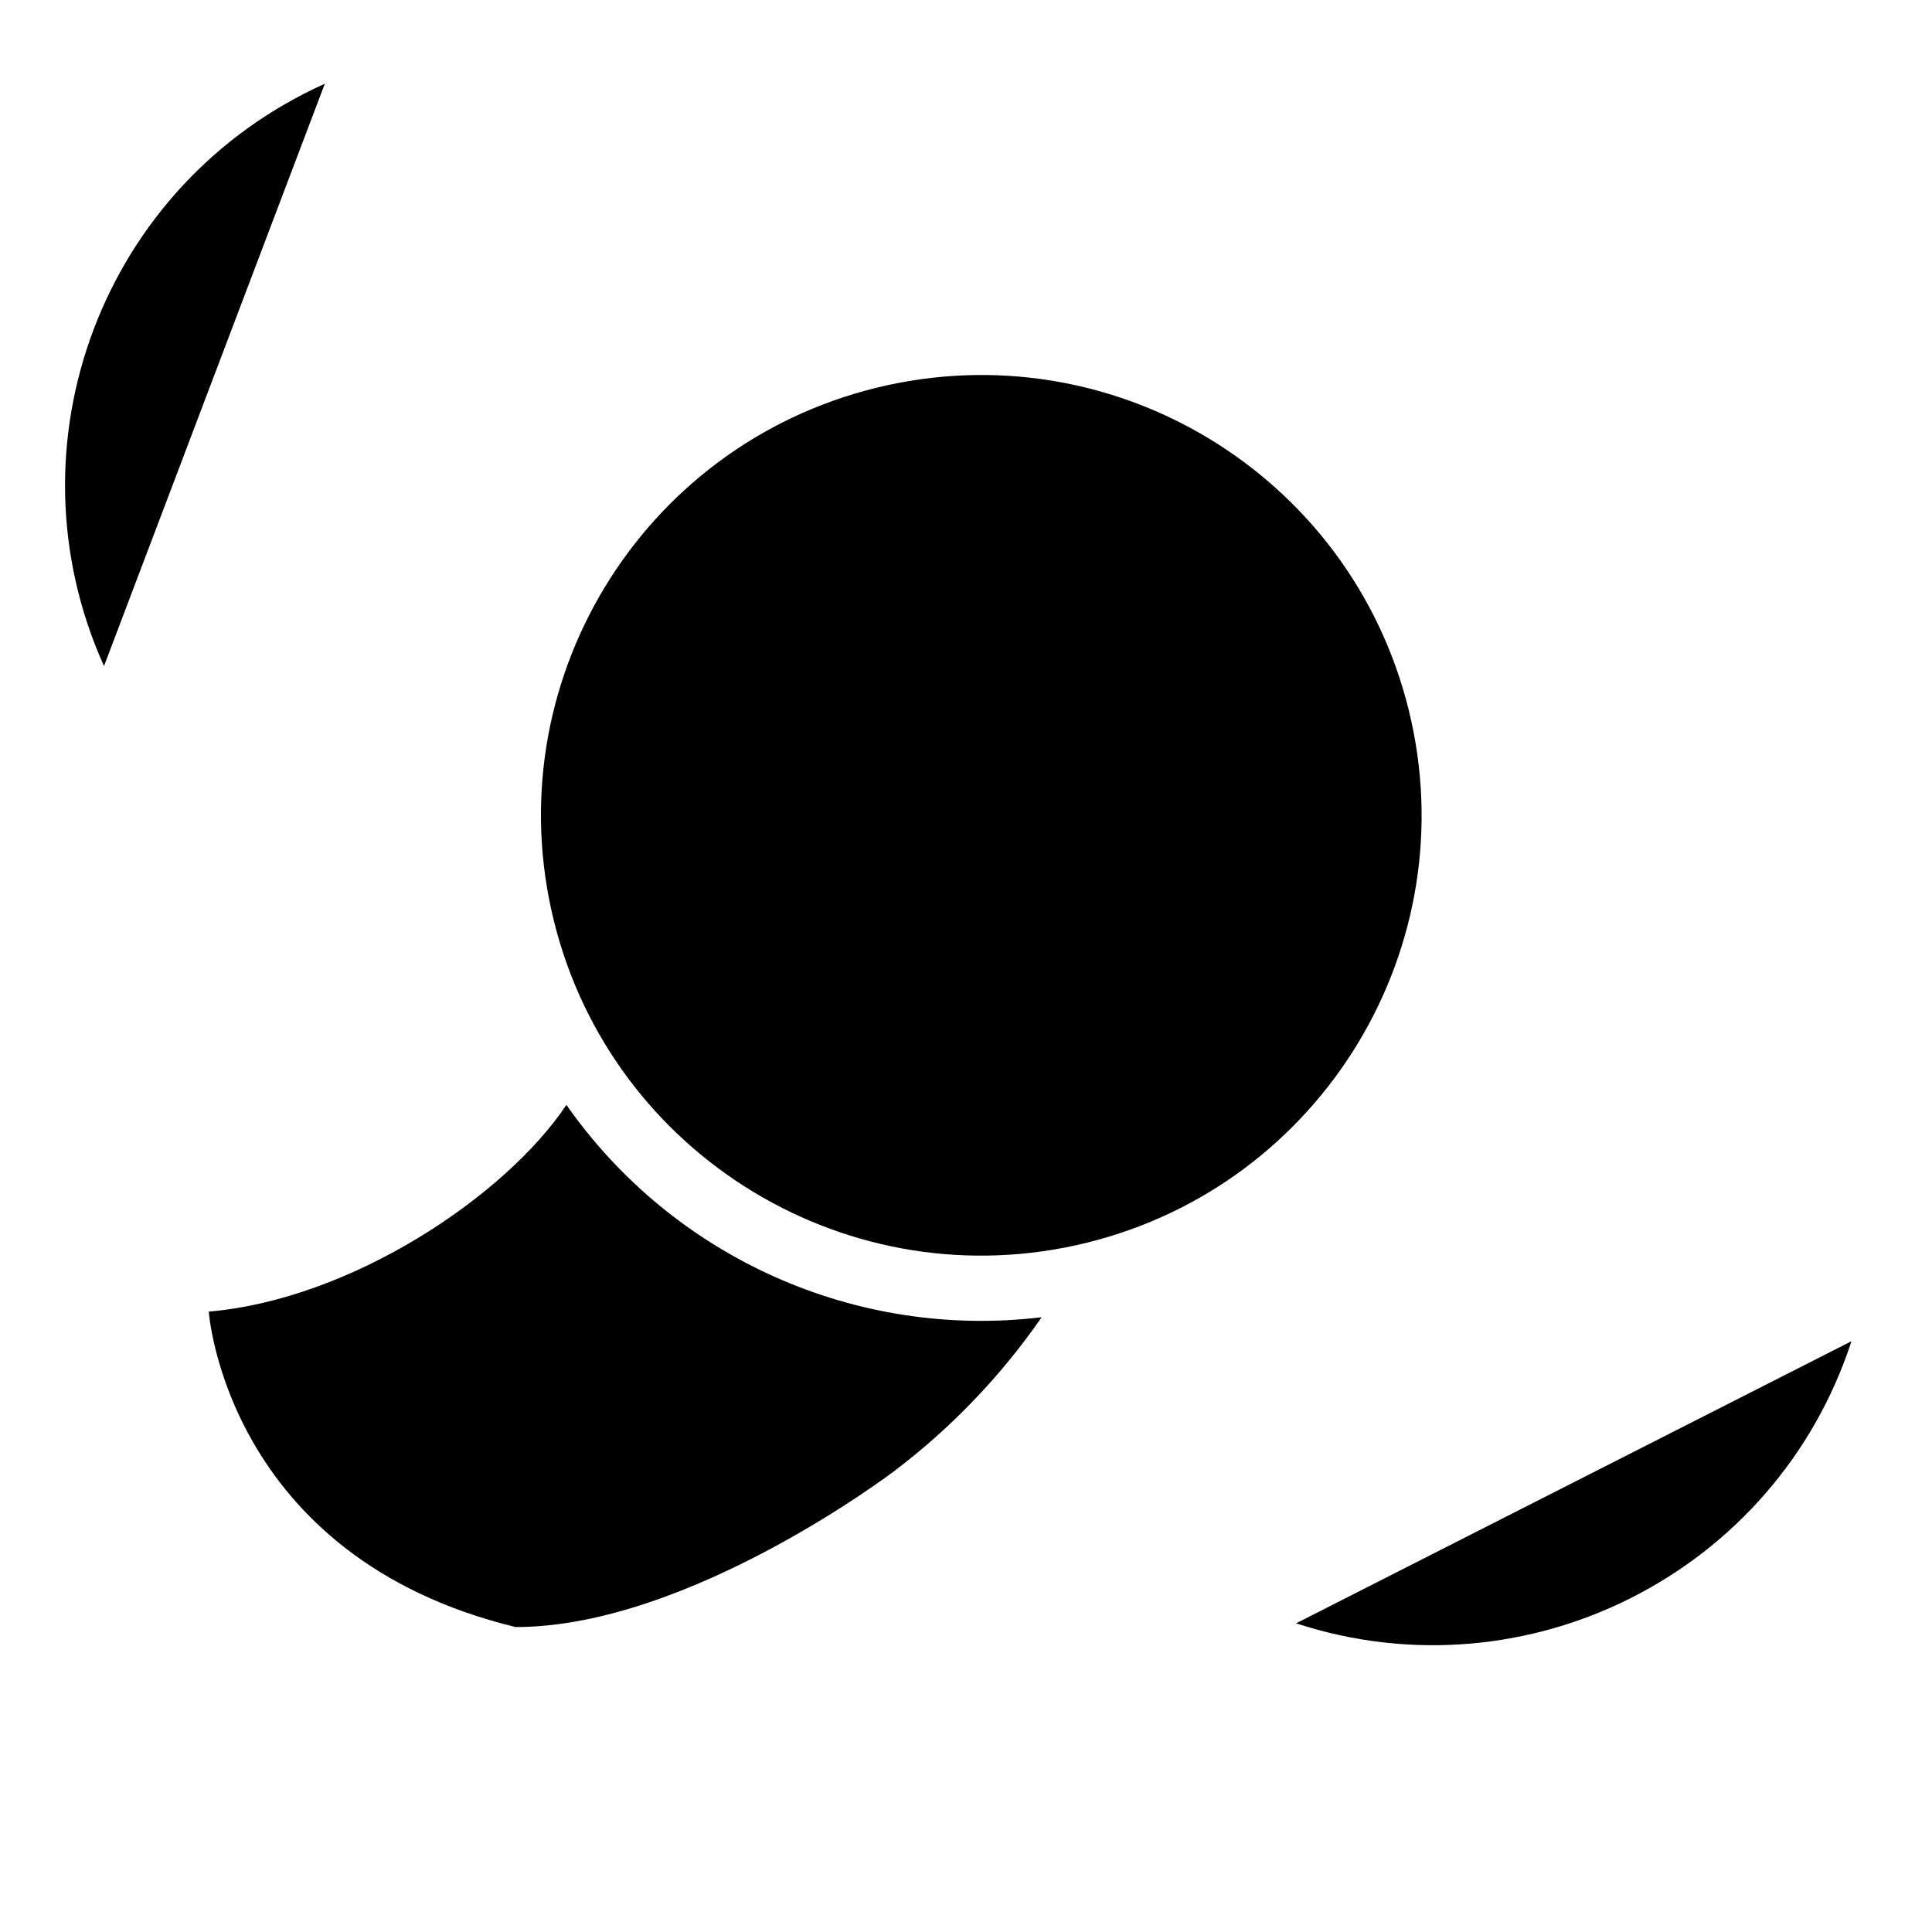
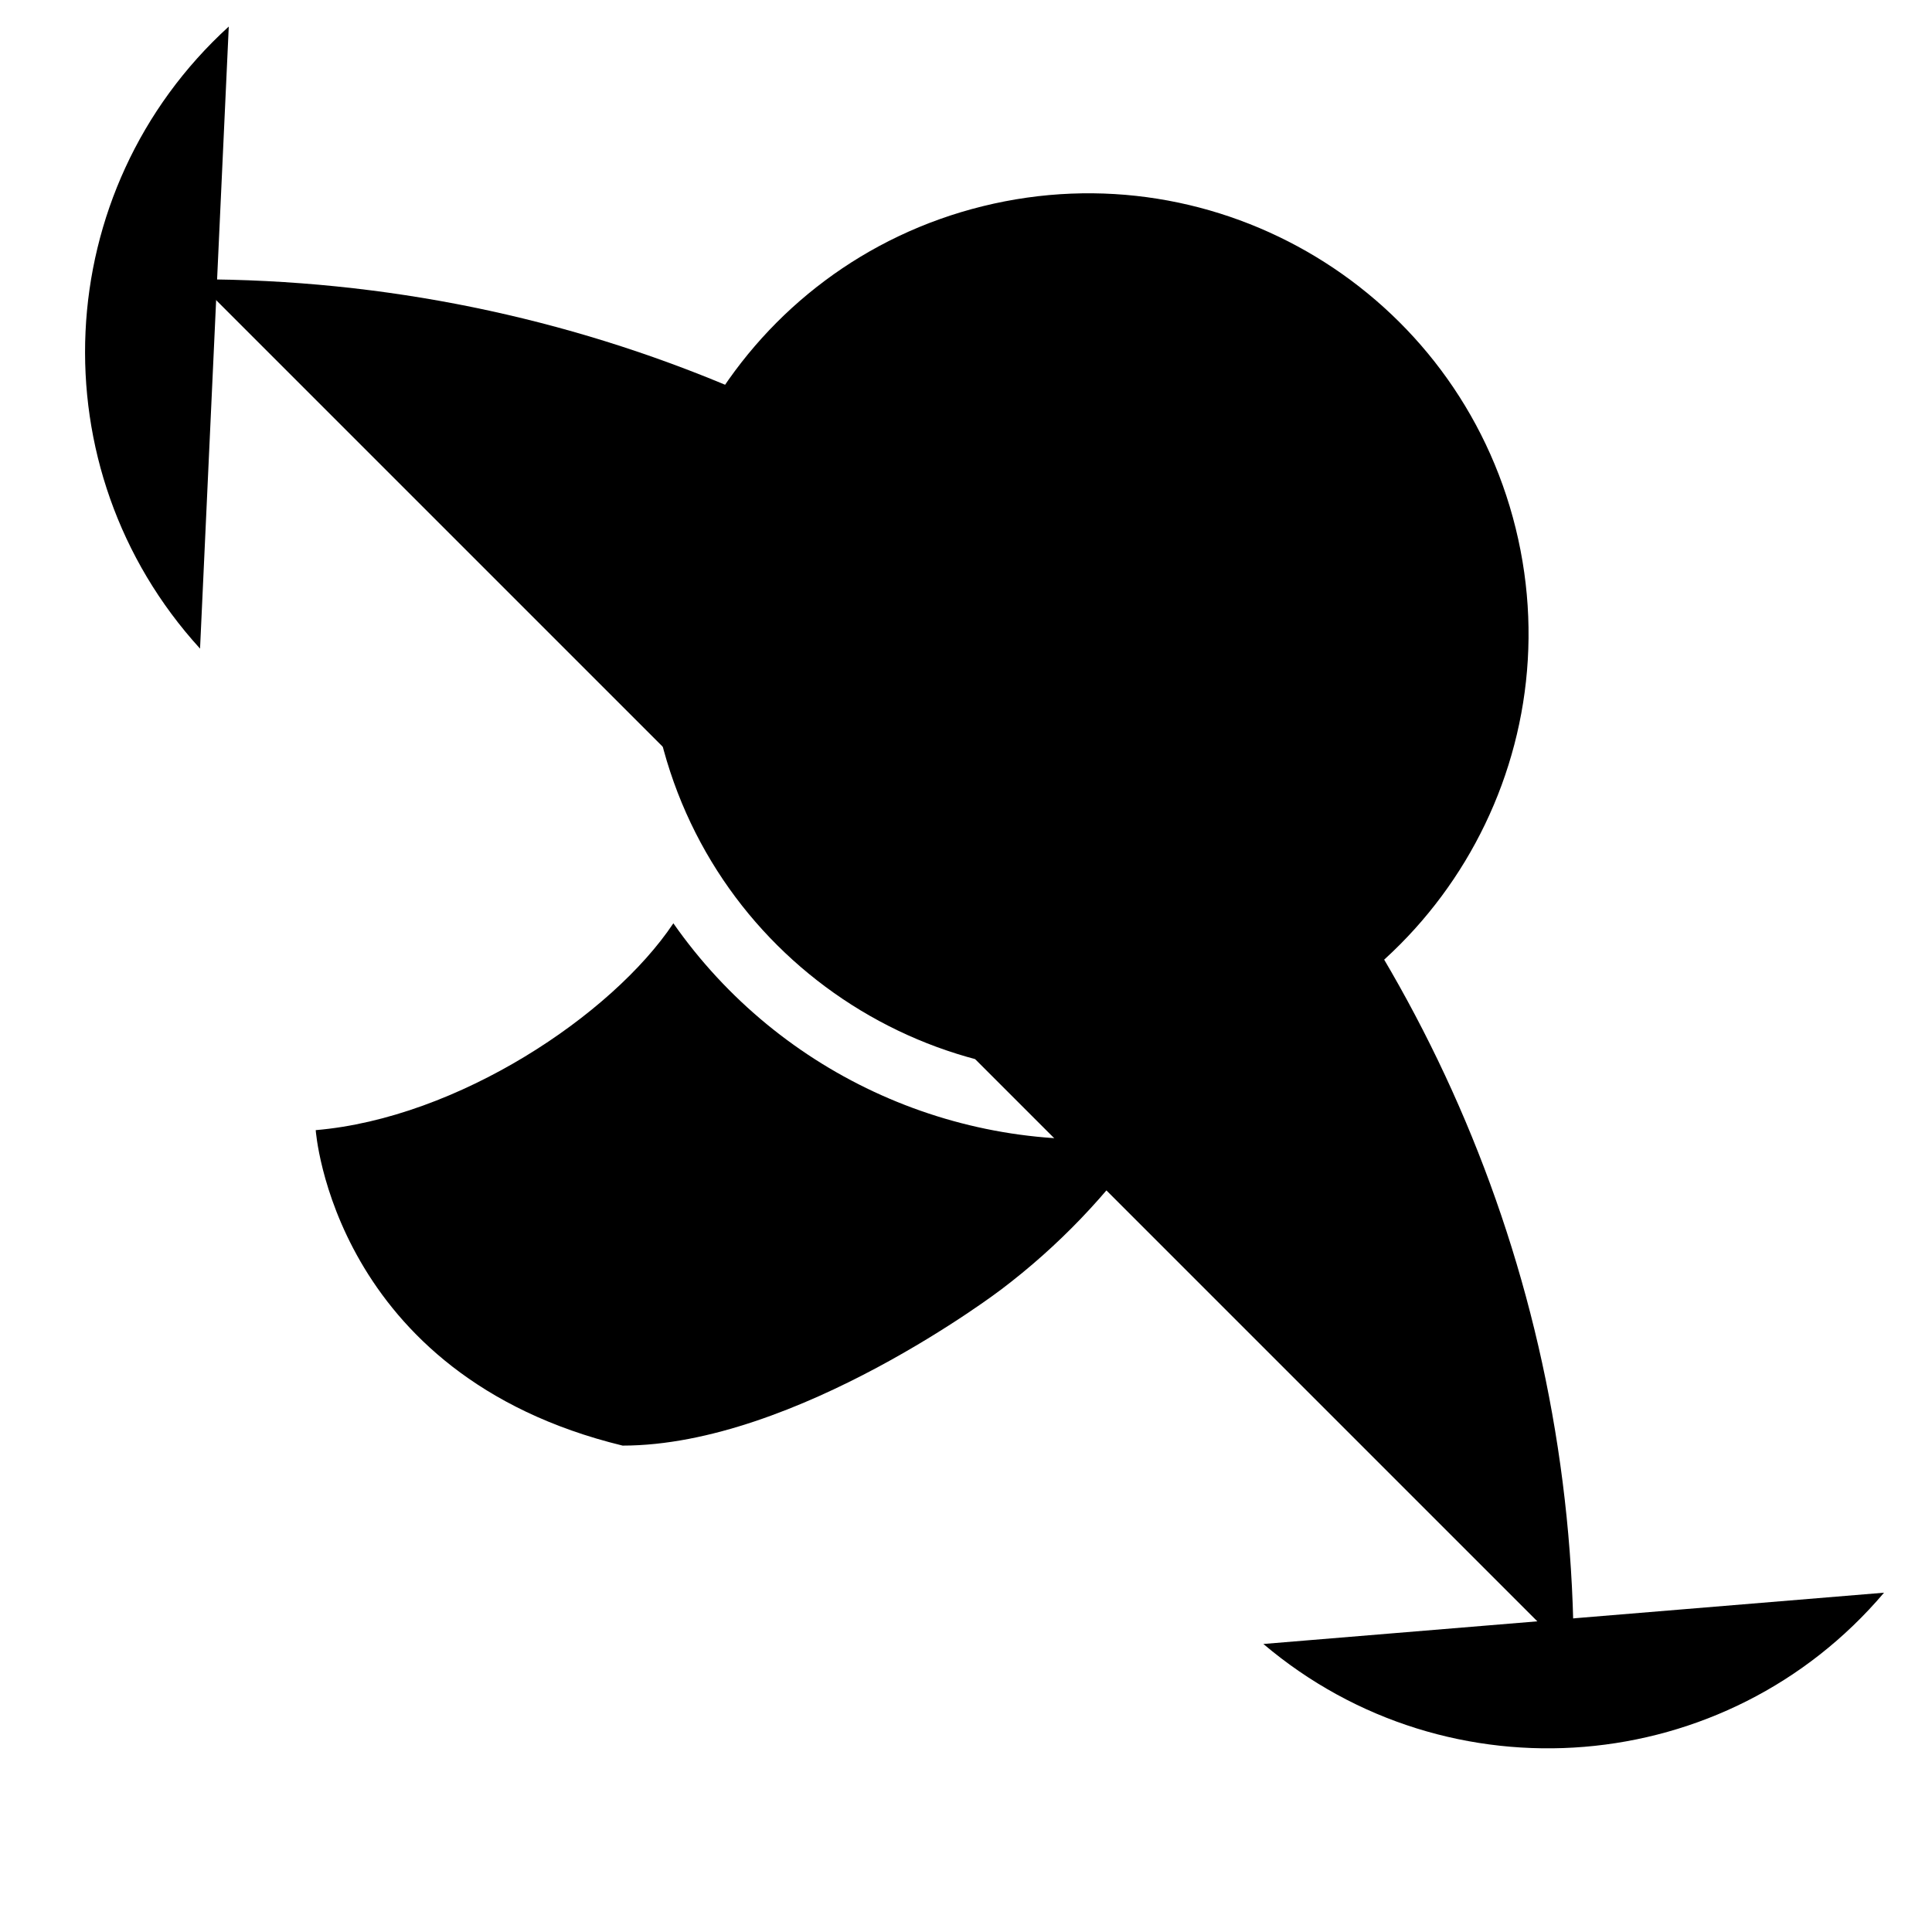
<svg xmlns="http://www.w3.org/2000/svg" id="Layer_1" data-name="Layer 1" viewBox="0 0 150.66 150.66">
-   <path class="cls-1" d="M43.19,71.8h0A34.33,34.33,0,1,1,84.75,96.91,34.34,34.34,0,0,1,43.19,71.8ZM73.66,52a11.93,11.93,0,1,0,14.42,8.77A11.94,11.94,0,0,0,73.66,52Z" />
-   <path class="cls-2" d="M50.88,69.9h0a26.41,26.41,0,1,1,32,19.31A26.42,26.42,0,0,1,50.88,69.9Zm6.38-1.57v0a19.88,19.88,0,1,0,14.49-24.1A19.88,19.88,0,0,0,57.27,68.37Z" />
-   <circle class="cls-1" cx="76.52" cy="63.57" r="23.14" />
-   <path class="cls-1" d="M44.17,86.16c-4.78,7.15-16.82,15.18-27.89,16.12,0,0,1.32,19.11,23.93,24.6,13.56,0,29.52-12.16,29.52-12.16a52.62,52.62,0,0,0,11.5-12A39.48,39.48,0,0,1,44.17,86.16Z" />
-   <path class="cls-3" d="M144.38,104.59a34.34,34.34,0,0,1-43.31,22" />
-   <path class="cls-3" d="M8.11,51.94A34.33,34.33,0,0,1,25.33,6.53" />
+   <defs>
+     <style>
+             .cls-1{fill:#fdf388;}.cls-2{fill:#e0d580;}.cls-3,.cls-4{fill:none;}.cls-3{stroke:#efe7dc;stroke-miterlimit:10;stroke-width:4px;}
+         </style>
+   </defs>
+   <g id="drag">
+     <path class="yellow" d="M51.53,57.63h0A34.33,34.33,0,1,1,93.09,82.74,34.34,34.34,0,0,1,51.53,57.63ZM82,37.82a11.93,11.93,0,1,0,14.42,8.77A12,12,0,0,0,82,37.82Z" />
+     <path class="dark-yellow" d="M59.22,55.73h0a26.41,26.41,0,1,1,32,19.32A26.41,26.41,0,0,1,59.22,55.73Zm6.38-1.57v0A19.88,19.88,0,1,0,80.1,30.11,19.88,19.88,0,0,0,65.61,54.2Z" />
+     <circle class="yellow" cx="84.86" cy="49.41" r="23.14" />
+     <path class="yellow" d="M52.51,72c-4.78,7.16-16.82,15.19-27.89,16.13,0,0,1.32,19.1,23.93,24.6,13.56,0,29.52-12.17,29.52-12.17a52.41,52.41,0,0,0,11.5-12A39.47,39.47,0,0,1,52.51,72Z" />
+   </g>
+   <path class="white-stroke" d="M146.92,124.2a34.35,34.35,0,0,1-48.4,4" />
+   <path class="white-stroke" d="M15.6,50.58A34.33,34.33,0,0,1,17.84,2.07" />
+   <path id="path" d="M15.23,21.78A107.48,107.48,0,0,1,122.72,129.27" />
</svg>
